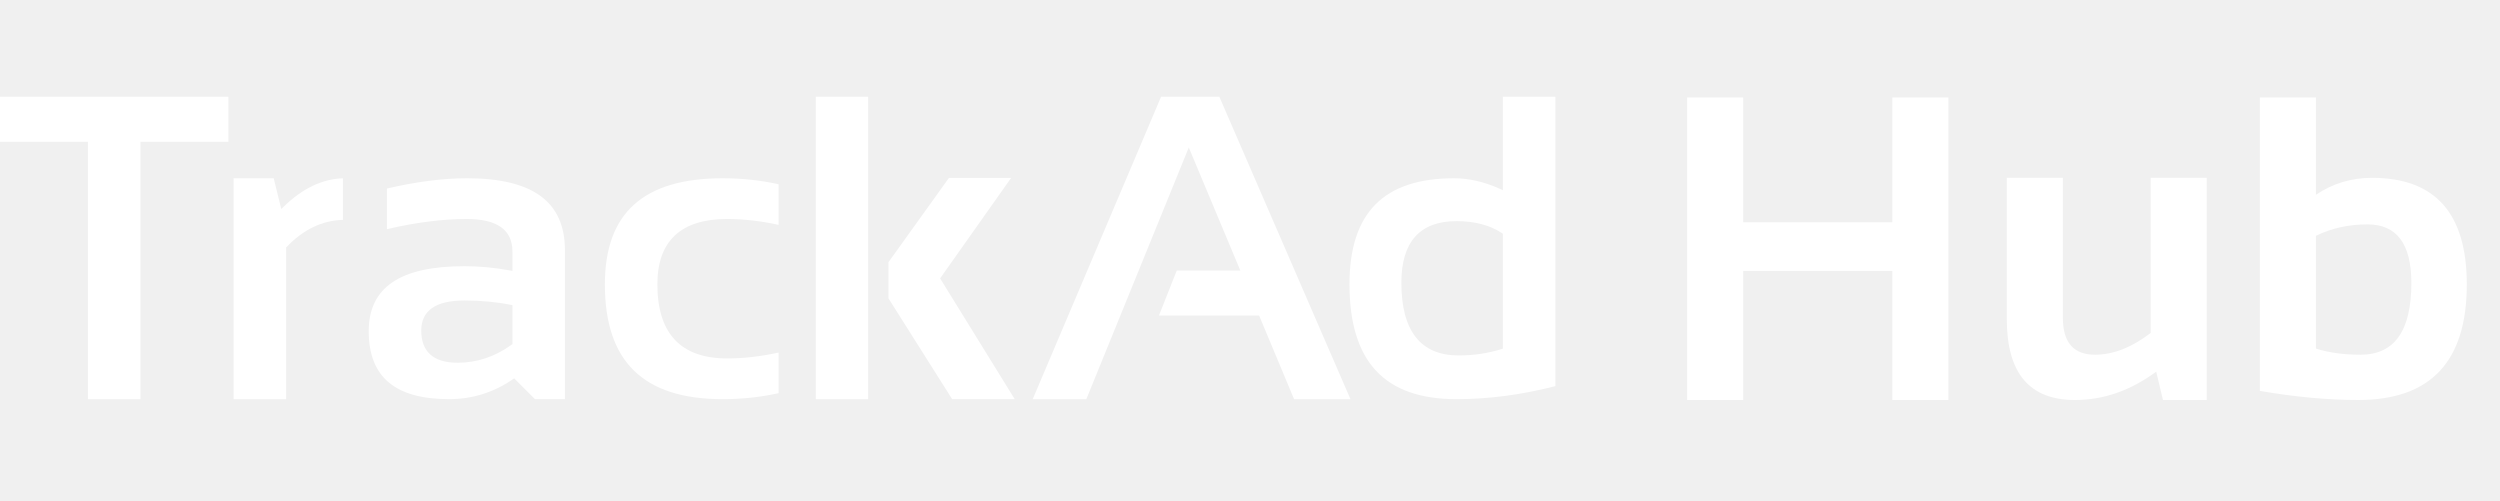
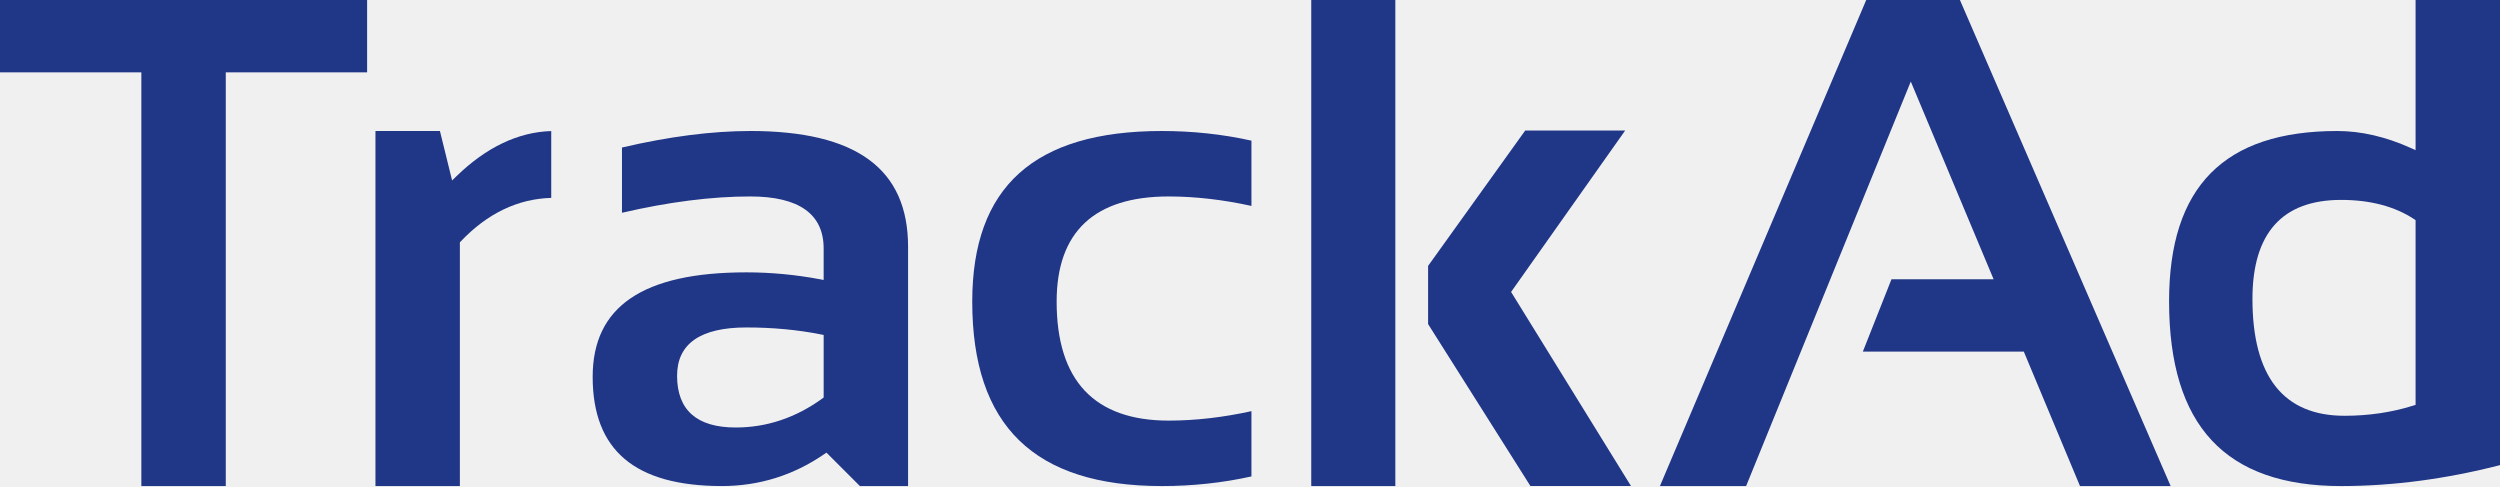
- <svg xmlns="http://www.w3.org/2000/svg" width="150" height="30" viewBox="0 0 150 30" fill="none">
-   <path d="M5.277 23.95H8.427V8.506H13.704V5.806H0V8.506H5.277V23.95Z" fill="white" />
-   <path d="M16.422 10.696H14.015V23.95H17.166V14.851L17.202 14.814C18.192 13.773 19.327 13.227 20.577 13.192V10.698C19.343 10.735 18.154 11.302 17.039 12.384L16.876 12.541L16.422 10.696Z" fill="white" />
-   <path d="M28.004 10.696C26.573 10.696 24.963 10.904 23.217 11.312V13.748C24.959 13.344 26.568 13.139 28.004 13.139C29.823 13.139 30.746 13.793 30.746 15.083V16.256L30.593 16.227C29.687 16.058 28.769 15.972 27.862 15.972C24 15.972 22.123 17.247 22.123 19.871C22.123 22.615 23.702 23.949 26.949 23.949C28.331 23.949 29.614 23.55 30.762 22.762L30.851 22.701L32.099 23.949H33.897V15.018C33.897 12.109 31.97 10.695 28.004 10.695L28.004 10.696ZM30.746 20.645L30.692 20.684C29.705 21.4 28.619 21.764 27.463 21.764C26.011 21.764 25.275 21.114 25.275 19.832C25.275 18.636 26.145 18.029 27.863 18.029C28.845 18.029 29.78 18.116 30.642 18.289L30.746 18.31V20.644L30.746 20.645Z" fill="white" />
-   <path d="M36.293 17.065C36.293 21.698 38.608 23.95 43.37 23.95C44.519 23.95 45.644 23.829 46.715 23.59V21.153C45.651 21.388 44.613 21.506 43.627 21.506C40.851 21.506 39.443 20.012 39.443 17.065C39.443 14.46 40.851 13.139 43.627 13.139C44.612 13.139 45.65 13.258 46.715 13.492V11.056C45.644 10.817 44.52 10.696 43.37 10.696C38.608 10.696 36.293 12.779 36.293 17.065Z" fill="white" />
-   <path d="M69.664 5.806L61.963 23.95H65.18L71.327 8.849L74.419 16.23H70.606L69.538 18.93H75.546L77.644 23.95H81.028L73.161 5.806H69.664Z" fill="white" />
-   <path d="M87.249 10.696C83.023 10.696 80.969 12.775 80.969 17.052C80.969 21.693 83.07 23.95 87.391 23.95C89.313 23.95 91.308 23.687 93.322 23.168V5.806H90.171V11.411L89.988 11.328C89.057 10.909 88.135 10.696 87.249 10.696H87.249ZM90.171 14.023V20.919L90.081 20.947C89.283 21.199 88.421 21.326 87.519 21.326C85.238 21.326 84.082 19.858 84.082 16.962C84.082 14.511 85.195 13.268 87.39 13.268C88.475 13.268 89.391 13.508 90.113 13.984L90.171 14.023Z" fill="white" />
-   <path d="M52.086 5.806H48.948V23.95H52.086V5.806Z" fill="white" />
-   <path d="M60.665 10.678H56.934L53.309 15.73V17.903L57.128 23.947H60.882L56.407 16.703L60.665 10.678Z" fill="white" />
-   <path d="M101.226 24V5.846H104.59V13.336H113.541V5.846H116.905V24H113.541V16.256H104.59V24H101.226ZM132.406 10.67V24H129.778L129.372 22.299C127.84 23.433 126.215 24 124.497 24C121.771 24 120.409 22.388 120.409 19.163V10.67H123.773V19.074C123.773 20.547 124.416 21.283 125.703 21.283C126.795 21.283 127.908 20.847 129.042 19.976V10.67H132.406ZM138.957 20.915C139.727 21.16 140.62 21.283 141.635 21.283C143.667 21.283 144.682 19.849 144.682 16.98C144.682 14.635 143.806 13.463 142.054 13.463C140.92 13.463 139.888 13.691 138.957 14.148V20.915ZM135.592 5.846H138.957V11.685C139.964 11.008 141.085 10.67 142.321 10.67C146.113 10.67 148.008 12.803 148.008 17.068C148.008 21.689 145.838 24 141.496 24C139.668 24 137.7 23.818 135.592 23.454V5.846Z" fill="white" />
+ <svg xmlns="http://www.w3.org/2000/svg" width="320.492" height="62.312" viewBox="0 0 320.492 62.312">
+   <polygon points="18.121 62.312 28.942 62.312 28.942 9.275 47.063 9.275 47.063 0 0 0 0 9.275 18.121 9.275 18.121 62.312" fill="#203687" stroke-width="0" />
+   <path d="m56.398,16.795h-8.265v45.516h10.821v-31.245l.123-.129c3.401-3.576,7.298-5.448,11.589-5.569v-8.566c-4.237.127-8.322,2.073-12.15,5.79l-.558.541-1.56-6.338Z" fill="#203687" stroke-width="0" />
+   <path d="m96.172,16.795c-4.913,0-10.442.713-16.438,2.117v8.365c5.982-1.389,11.509-2.093,16.438-2.093,6.249,0,9.418,2.247,9.418,6.677v4.029l-.527-.099c-3.109-.582-6.264-.877-9.377-.877-13.262,0-19.708,4.379-19.708,13.389,0,9.424,5.42,14.006,16.571,14.006,4.749,0,9.154-1.371,13.095-4.076l.306-.209,4.286,4.285h6.176v-30.67c0-9.99-6.62-14.846-20.239-14.846Zm9.418,34.167l-.184.133c-3.391,2.461-7.122,3.709-11.09,3.709-4.988,0-7.516-2.232-7.516-6.633,0-4.108,2.99-6.192,8.887-6.192,3.375,0,6.587.3,9.546.892l.358.071v8.018Z" fill="#203687" stroke-width="0" />
+   <path d="m124.639,38.669c0,15.909,7.951,23.642,24.305,23.642,3.945,0,7.808-.415,11.487-1.235v-8.368c-3.653.805-7.218,1.213-10.604,1.213-9.534,0-14.369-5.132-14.369-15.252,0-8.947,4.834-13.484,14.369-13.484,3.383,0,6.948.409,10.604,1.214v-8.368c-3.676-.821-7.538-1.236-11.487-1.236-16.355,0-24.305,7.155-24.305,21.874Z" fill="#203687" stroke-width="0" />
+   <polygon points="239.245 0 212.796 62.312 223.845 62.312 244.956 10.453 255.576 35.801 242.481 35.801 238.811 45.075 259.446 45.075 266.65 62.312 278.271 62.312 251.255 0 239.245 0" fill="#203687" stroke-width="0" />
+   <path d="m299.634,16.795c-14.511,0-21.565,7.14-21.565,21.83,0,15.938,7.213,23.686,22.052,23.686,6.601,0,13.453-.903,20.371-2.683V0h-10.821v19.249l-.628-.283c-3.2-1.44-6.365-2.171-9.408-2.171Zm10.037,11.425v23.682l-.312.098c-2.738.864-5.698,1.302-8.797,1.302-7.833,0-11.805-5.042-11.805-14.987,0-8.419,3.823-12.688,11.363-12.688,3.725,0,6.871.827,9.35,2.46l.201.132Z" fill="#203687" stroke-width="0" />
+   <g>
+     <rect x="168.099" y="0" width="10.778" height="62.312" fill="#203687" stroke-width="0" />
+     <polygon points="208.341 16.733 195.527 16.733 183.078 34.086 183.078 41.547 196.193 62.301 209.085 62.301 193.716 37.426 208.341 16.733" fill="#203687" stroke-width="0" />
+   </g>
</svg>
